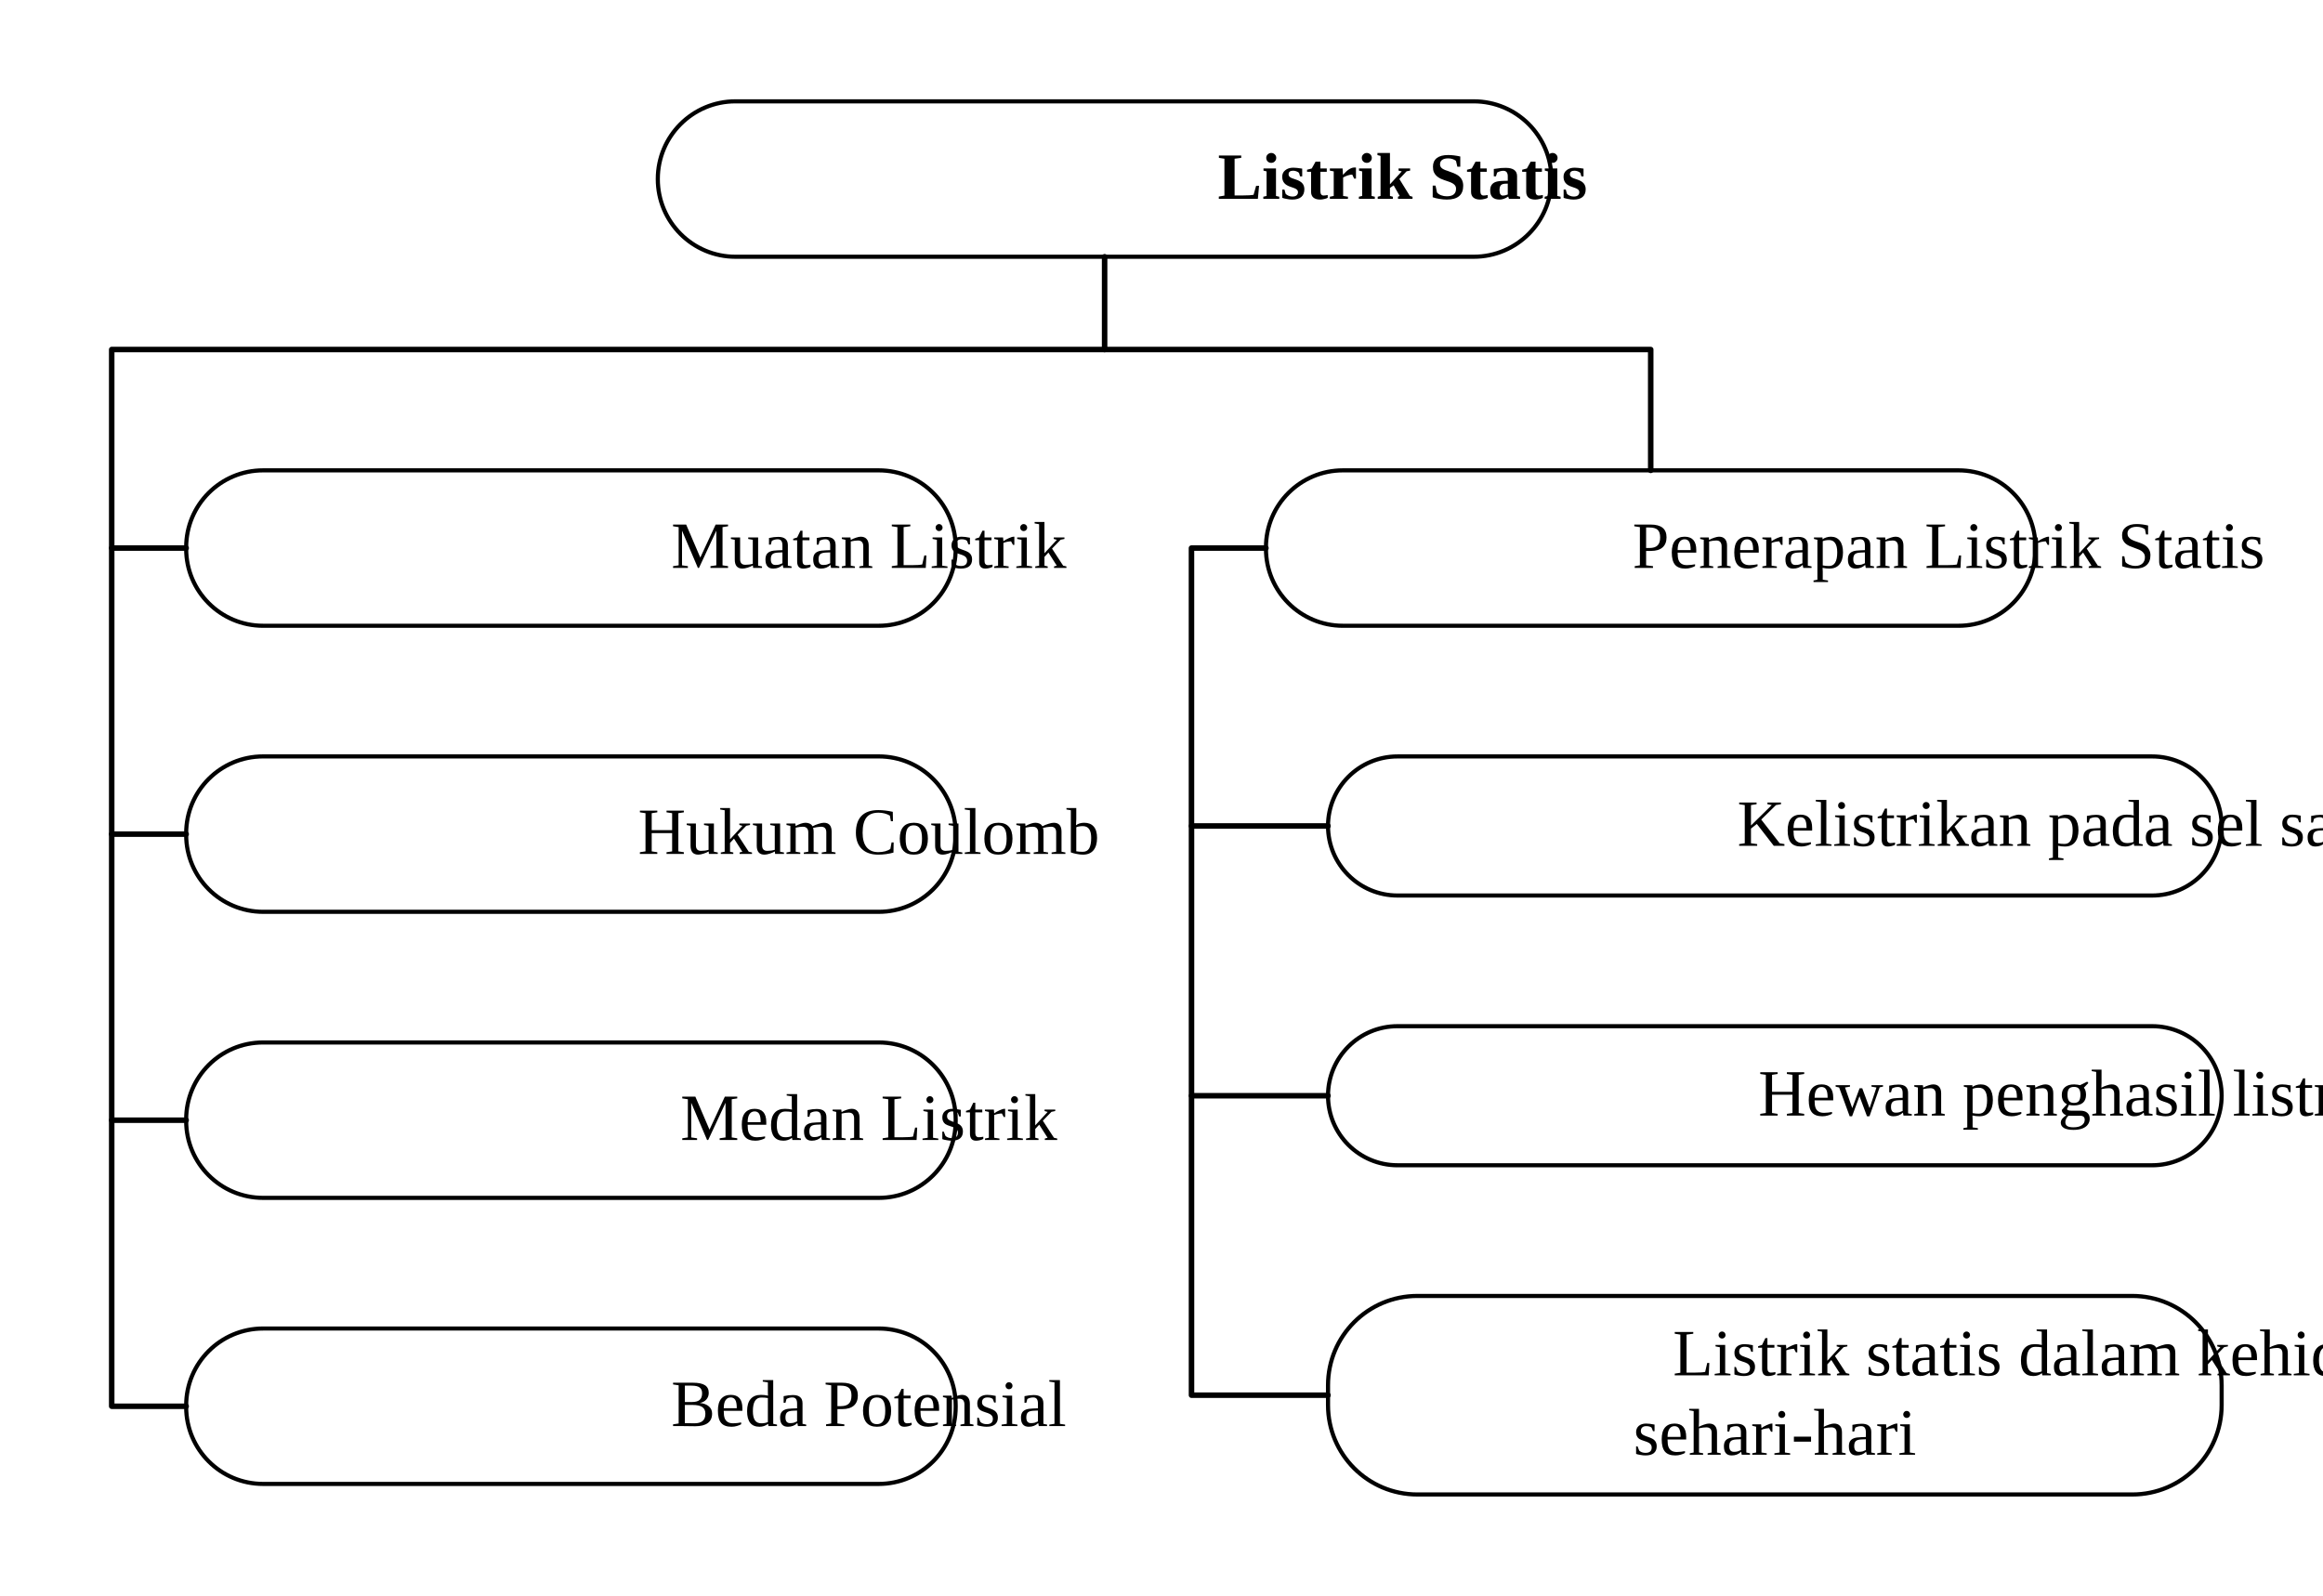
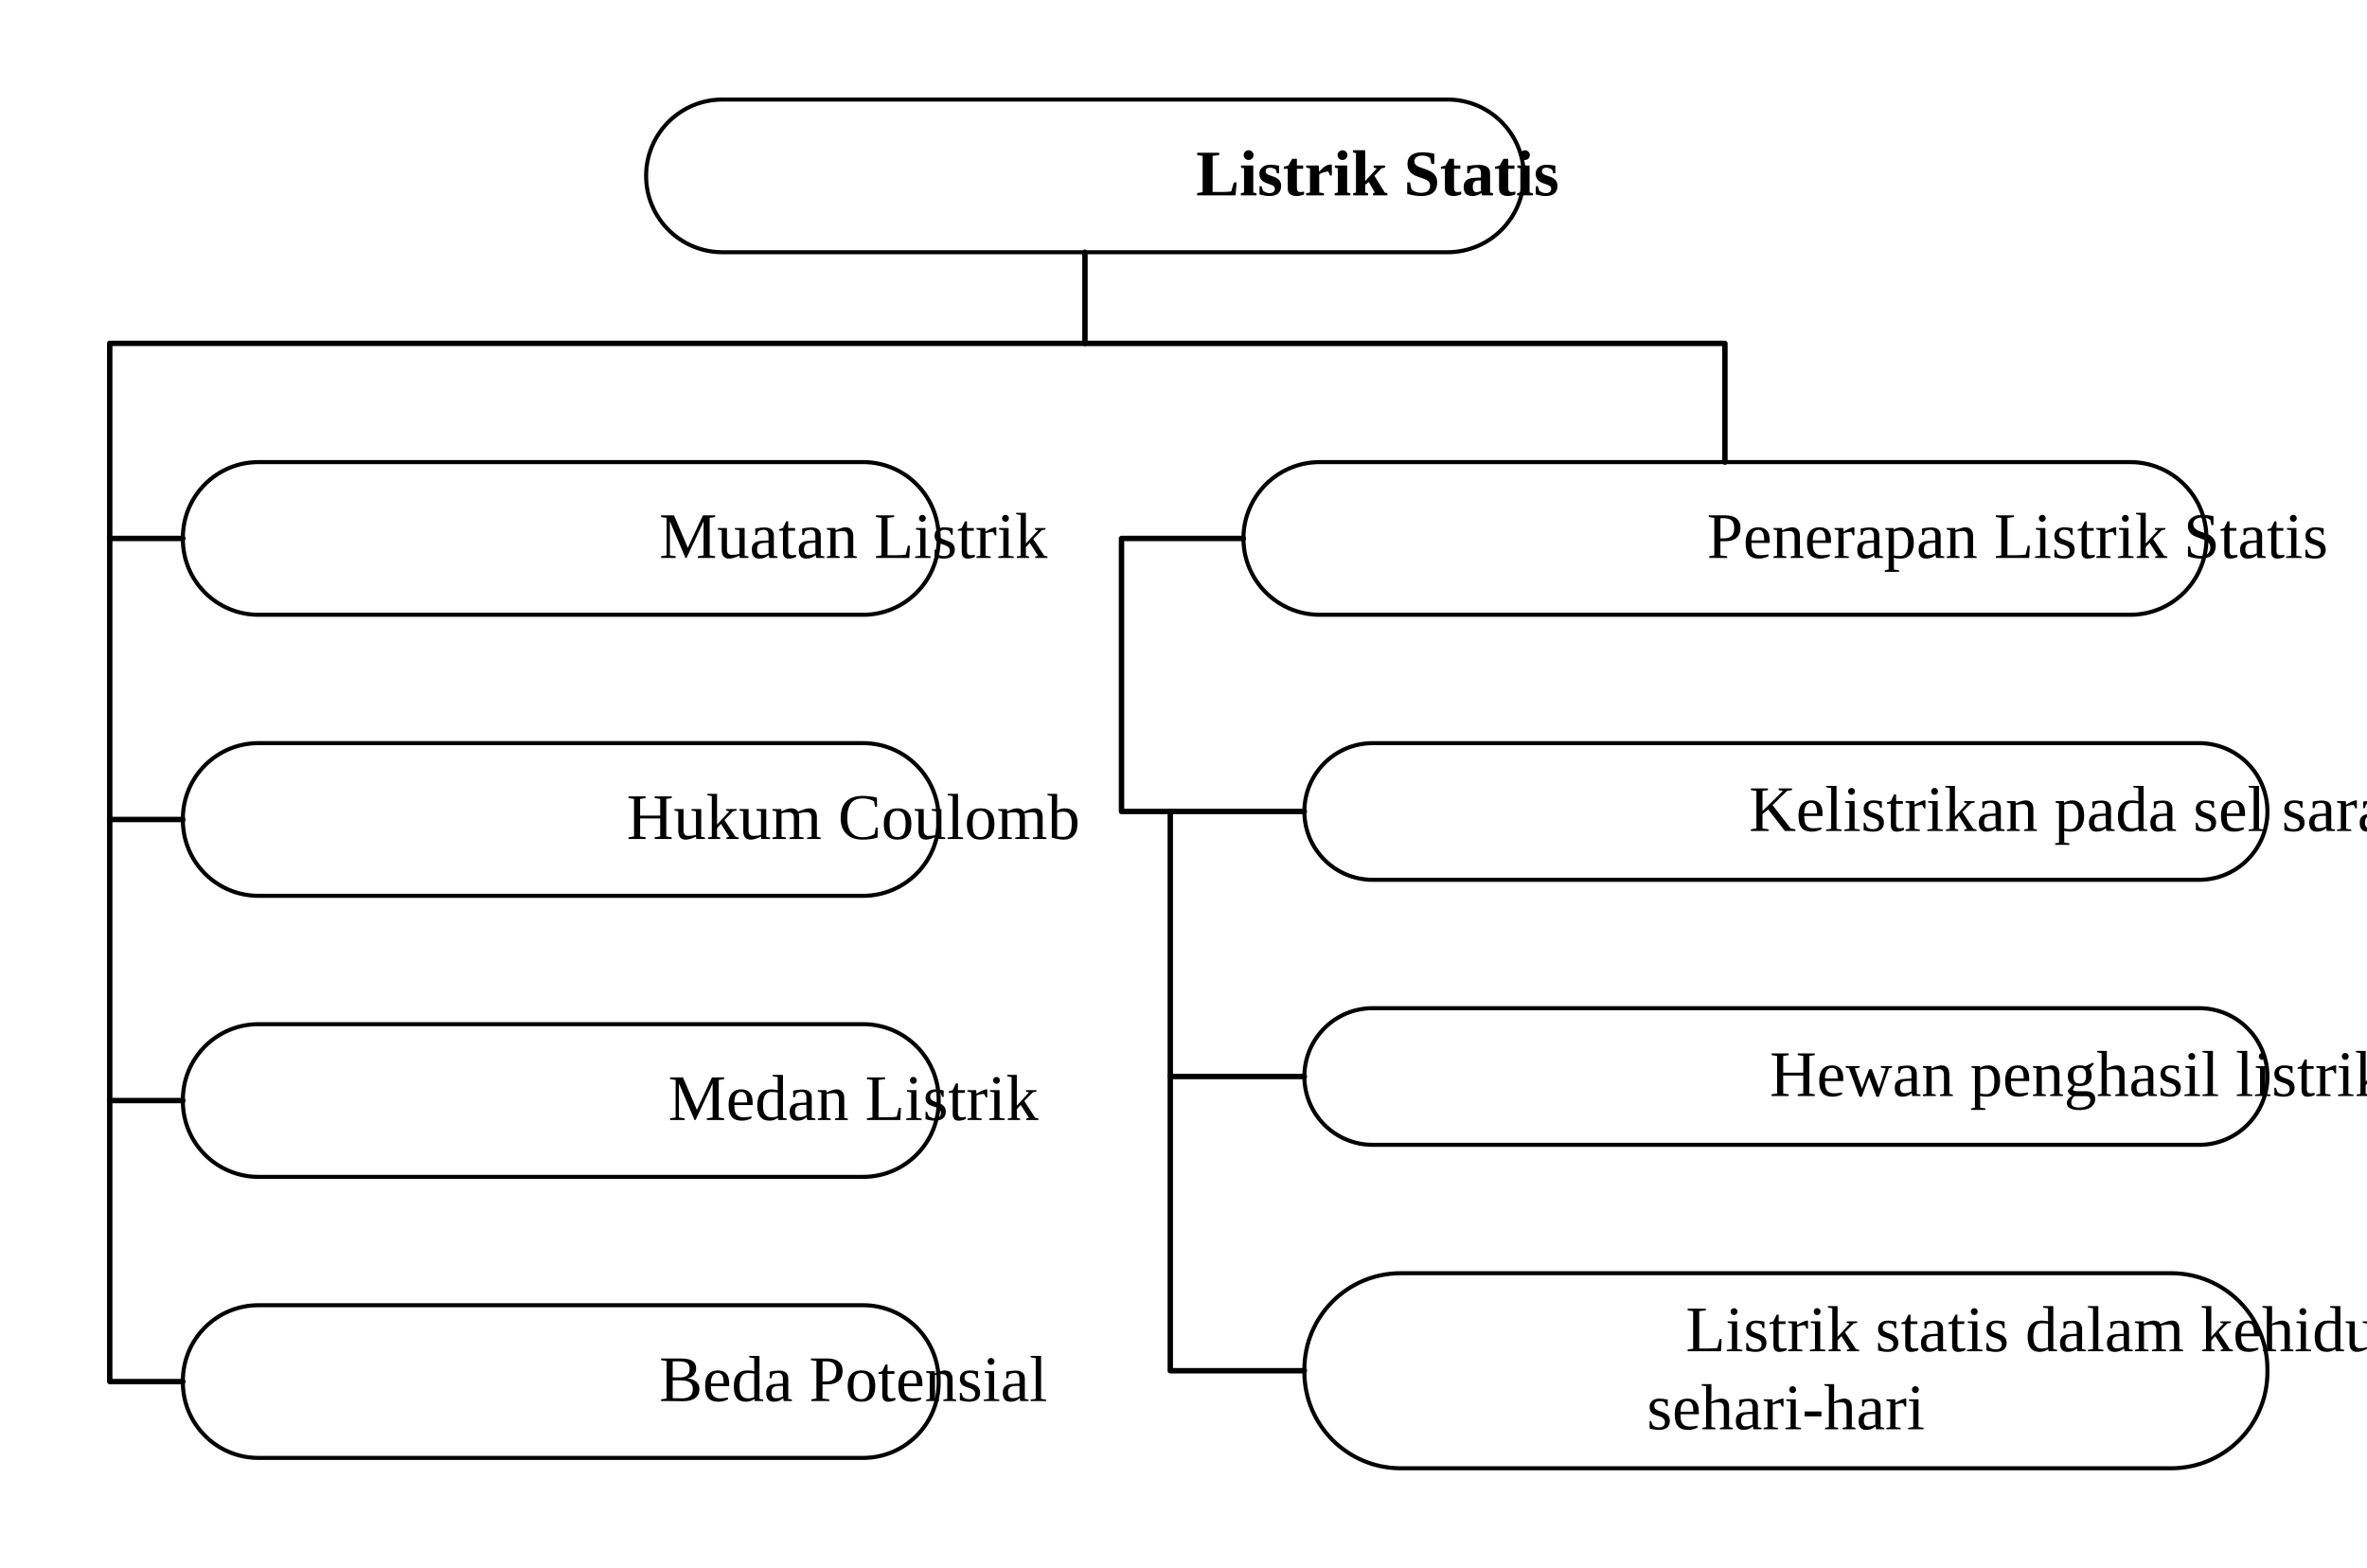
- <svg xmlns="http://www.w3.org/2000/svg" xmlns:ns1="http://schemas.microsoft.com/visio/2003/SVGExtensions/" width="5.849in" height="4.019in" viewBox="0 0 421.125 289.358" xml:space="preserve" color-interpolation-filters="sRGB" class="st6">
+ <svg xmlns="http://www.w3.org/2000/svg" xmlns:ns1="http://schemas.microsoft.com/visio/2003/SVGExtensions/" width="6.068in" height="4.019in" viewBox="0 0 436.875 289.358" xml:space="preserve" color-interpolation-filters="sRGB" class="st6">
  <ns1:documentProperties ns1:langID="1033" ns1:viewMarkup="false">
    <ns1:userDefs>
      <ns1:ud ns1:nameU="msvNoAutoConnect" ns1:val="VT0(1):26" />
    </ns1:userDefs>
  </ns1:documentProperties>
  <style type="text/css">
	
		.st1 {fill:none;stroke:#000000;stroke-linecap:round;stroke-linejoin:round;stroke-width:0.75}
		.st2 {fill:#000000;font-family:Times New Roman;font-size:1em;font-weight:bold}
		.st3 {fill:#000000;font-family:Times New Roman;font-size:1em}
		.st4 {stroke:#000000;stroke-linecap:round;stroke-linejoin:round;stroke-width:1}
		.st5 {font-size:1em}
		.st6 {fill:none;fill-rule:evenodd;font-size:12px;overflow:visible;stroke-linecap:square;stroke-miterlimit:3}
	
	</style>
  <g ns1:mID="0" ns1:index="1" ns1:groupContext="foregroundPage">
    <ns1:pageProperties ns1:drawingScale="1" ns1:pageScale="1" ns1:drawingUnits="19" ns1:shadowOffsetX="9" ns1:shadowOffsetY="-9" />
    <ns1:layer ns1:name="Connector" ns1:index="0" />
    <g id="shape1-1" ns1:mID="1" ns1:groupContext="shape" transform="translate(119.25,-242.809)">
      <ns1:userDefs>
        <ns1:ud ns1:nameU="CTypeTopLeftSnip" ns1:prompt="" ns1:val="VT0(0):5" />
        <ns1:ud ns1:nameU="CTypeTopRightSnip" ns1:prompt="" ns1:val="VT0(0):5" />
        <ns1:ud ns1:nameU="CTypeBotLeftSnip" ns1:prompt="" ns1:val="VT0(0):5" />
        <ns1:ud ns1:nameU="CTypeBotRightSnip" ns1:prompt="" ns1:val="VT0(0):5" />
        <ns1:ud ns1:nameU="CornerLockHoriz" ns1:prompt="" ns1:val="VT0(1):5" />
        <ns1:ud ns1:nameU="CornerLockVert" ns1:prompt="" ns1:val="VT0(1):5" />
        <ns1:ud ns1:nameU="CornerLockDiag" ns1:prompt="" ns1:val="VT0(0):5" />
        <ns1:ud ns1:nameU="TopLeftOffset" ns1:prompt="" ns1:val="VT0(0.15):1" />
        <ns1:ud ns1:nameU="TopRightOffset" ns1:prompt="" ns1:val="VT0(0.15):1" />
        <ns1:ud ns1:nameU="BotLeftOffset" ns1:prompt="" ns1:val="VT0(0.15):1" />
        <ns1:ud ns1:nameU="BotRightOffset" ns1:prompt="" ns1:val="VT0(0.15):1" />
        <ns1:ud ns1:nameU="visVersion" ns1:prompt="" ns1:val="VT0(15):26" />
        <ns1:ud ns1:nameU="TopLeftOffset" ns1:prompt="" ns1:val="VT0(0.19565217391304):1" />
        <ns1:ud ns1:nameU="TopRightOffset" ns1:prompt="" ns1:val="VT0(0.19565217391304):1" />
        <ns1:ud ns1:nameU="BotLeftOffset" ns1:prompt="" ns1:val="VT0(0.19565217391304):1" />
        <ns1:ud ns1:nameU="BotRightOffset" ns1:prompt="" ns1:val="VT0(0.19565217391304):1" />
      </ns1:userDefs>
      <ns1:textBlock ns1:margins="rect(4,4,4,4)" />
      <ns1:textRect cx="81" cy="275.271" width="162" height="28.174" />
      <path d="M14.09 289.36 L147.91 289.36 A14.087 14.087 -180 0 0 162 275.27 A14.087 14.087 -180 0 0 147.91 261.18 L14.09        261.18 A14.087 14.087 -180 0 0 -0 275.27 A14.087 14.087 -180 0 0 14.09 289.36 Z" class="st1" />
      <text x="47.5" y="278.87" class="st2" ns1:langID="1057">
        <ns1:paragraph ns1:horizAlign="1" />
        <ns1:tabList />Listrik Statis</text>
    </g>
    <g id="shape3-4" ns1:mID="3" ns1:groupContext="shape" transform="translate(33.75,-175.896)">
      <ns1:userDefs>
        <ns1:ud ns1:nameU="CTypeTopLeftSnip" ns1:prompt="" ns1:val="VT0(0):5" />
        <ns1:ud ns1:nameU="CTypeTopRightSnip" ns1:prompt="" ns1:val="VT0(0):5" />
        <ns1:ud ns1:nameU="CTypeBotLeftSnip" ns1:prompt="" ns1:val="VT0(0):5" />
        <ns1:ud ns1:nameU="CTypeBotRightSnip" ns1:prompt="" ns1:val="VT0(0):5" />
        <ns1:ud ns1:nameU="CornerLockHoriz" ns1:prompt="" ns1:val="VT0(1):5" />
        <ns1:ud ns1:nameU="CornerLockVert" ns1:prompt="" ns1:val="VT0(1):5" />
        <ns1:ud ns1:nameU="CornerLockDiag" ns1:prompt="" ns1:val="VT0(0):5" />
        <ns1:ud ns1:nameU="TopLeftOffset" ns1:prompt="" ns1:val="VT0(0.15):1" />
        <ns1:ud ns1:nameU="TopRightOffset" ns1:prompt="" ns1:val="VT0(0.15):1" />
        <ns1:ud ns1:nameU="BotLeftOffset" ns1:prompt="" ns1:val="VT0(0.15):1" />
        <ns1:ud ns1:nameU="BotRightOffset" ns1:prompt="" ns1:val="VT0(0.15):1" />
        <ns1:ud ns1:nameU="visVersion" ns1:prompt="" ns1:val="VT0(15):26" />
        <ns1:ud ns1:nameU="TopLeftOffset" ns1:prompt="" ns1:val="VT0(0.19375):1" />
        <ns1:ud ns1:nameU="TopRightOffset" ns1:prompt="" ns1:val="VT0(0.19375):1" />
        <ns1:ud ns1:nameU="BotLeftOffset" ns1:prompt="" ns1:val="VT0(0.19375):1" />
        <ns1:ud ns1:nameU="BotRightOffset" ns1:prompt="" ns1:val="VT0(0.19375):1" />
      </ns1:userDefs>
      <ns1:textBlock ns1:margins="rect(4,4,4,4)" />
      <ns1:textRect cx="69.75" cy="275.271" width="139.5" height="28.174" />
      <path d="M13.95 289.36 L125.55 289.36 A13.95 13.95 -180 0 0 139.5 275.41 L139.5 275.13 A13.95 13.95 -180 0 0        125.55 261.18 L13.95 261.18 A13.95 13.95 -180 0 0 0 275.13 L0 275.41 A13.95 13.95 -180 0 0 13.95        289.36 Z" class="st1" />
      <text x="33.92" y="278.87" class="st3" ns1:langID="1057">
        <ns1:paragraph ns1:horizAlign="1" />
        <ns1:tabList />Muatan Listrik</text>
    </g>
    <g id="shape5-7" ns1:mID="5" ns1:groupContext="shape" transform="translate(33.75,-124.027)">
      <ns1:userDefs>
        <ns1:ud ns1:nameU="CTypeTopLeftSnip" ns1:prompt="" ns1:val="VT0(0):5" />
        <ns1:ud ns1:nameU="CTypeTopRightSnip" ns1:prompt="" ns1:val="VT0(0):5" />
        <ns1:ud ns1:nameU="CTypeBotLeftSnip" ns1:prompt="" ns1:val="VT0(0):5" />
        <ns1:ud ns1:nameU="CTypeBotRightSnip" ns1:prompt="" ns1:val="VT0(0):5" />
        <ns1:ud ns1:nameU="CornerLockHoriz" ns1:prompt="" ns1:val="VT0(1):5" />
        <ns1:ud ns1:nameU="CornerLockVert" ns1:prompt="" ns1:val="VT0(1):5" />
        <ns1:ud ns1:nameU="CornerLockDiag" ns1:prompt="" ns1:val="VT0(0):5" />
        <ns1:ud ns1:nameU="TopLeftOffset" ns1:prompt="" ns1:val="VT0(0.15):1" />
        <ns1:ud ns1:nameU="TopRightOffset" ns1:prompt="" ns1:val="VT0(0.15):1" />
        <ns1:ud ns1:nameU="BotLeftOffset" ns1:prompt="" ns1:val="VT0(0.15):1" />
        <ns1:ud ns1:nameU="BotRightOffset" ns1:prompt="" ns1:val="VT0(0.15):1" />
        <ns1:ud ns1:nameU="visVersion" ns1:prompt="" ns1:val="VT0(15):26" />
        <ns1:ud ns1:nameU="TopLeftOffset" ns1:prompt="" ns1:val="VT0(0.19375):1" />
        <ns1:ud ns1:nameU="TopRightOffset" ns1:prompt="" ns1:val="VT0(0.19375):1" />
        <ns1:ud ns1:nameU="BotLeftOffset" ns1:prompt="" ns1:val="VT0(0.19375):1" />
        <ns1:ud ns1:nameU="BotRightOffset" ns1:prompt="" ns1:val="VT0(0.19375):1" />
      </ns1:userDefs>
      <ns1:textBlock ns1:margins="rect(4,4,4,4)" />
      <ns1:textRect cx="69.75" cy="275.271" width="139.5" height="28.174" />
      <path d="M13.95 289.36 L125.55 289.36 A13.95 13.95 -180 0 0 139.5 275.41 L139.5 275.13 A13.95 13.95 -180 0 0        125.55 261.18 L13.95 261.18 A13.95 13.95 -180 0 0 0 275.13 L0 275.41 A13.95 13.95 -180 0 0 13.95        289.36 Z" class="st1" />
      <text x="27.91" y="278.87" class="st3" ns1:langID="1057">
        <ns1:paragraph ns1:horizAlign="1" />
        <ns1:tabList />Hukum Coulomb</text>
    </g>
    <g id="shape6-10" ns1:mID="6" ns1:groupContext="shape" transform="translate(33.75,-72.158)">
      <ns1:userDefs>
        <ns1:ud ns1:nameU="CTypeTopLeftSnip" ns1:prompt="" ns1:val="VT0(0):5" />
        <ns1:ud ns1:nameU="CTypeTopRightSnip" ns1:prompt="" ns1:val="VT0(0):5" />
        <ns1:ud ns1:nameU="CTypeBotLeftSnip" ns1:prompt="" ns1:val="VT0(0):5" />
        <ns1:ud ns1:nameU="CTypeBotRightSnip" ns1:prompt="" ns1:val="VT0(0):5" />
        <ns1:ud ns1:nameU="CornerLockHoriz" ns1:prompt="" ns1:val="VT0(1):5" />
        <ns1:ud ns1:nameU="CornerLockVert" ns1:prompt="" ns1:val="VT0(1):5" />
        <ns1:ud ns1:nameU="CornerLockDiag" ns1:prompt="" ns1:val="VT0(0):5" />
        <ns1:ud ns1:nameU="TopLeftOffset" ns1:prompt="" ns1:val="VT0(0.15):1" />
        <ns1:ud ns1:nameU="TopRightOffset" ns1:prompt="" ns1:val="VT0(0.15):1" />
        <ns1:ud ns1:nameU="BotLeftOffset" ns1:prompt="" ns1:val="VT0(0.15):1" />
        <ns1:ud ns1:nameU="BotRightOffset" ns1:prompt="" ns1:val="VT0(0.15):1" />
        <ns1:ud ns1:nameU="visVersion" ns1:prompt="" ns1:val="VT0(15):26" />
        <ns1:ud ns1:nameU="TopLeftOffset" ns1:prompt="" ns1:val="VT0(0.19375):1" />
        <ns1:ud ns1:nameU="TopRightOffset" ns1:prompt="" ns1:val="VT0(0.19375):1" />
        <ns1:ud ns1:nameU="BotLeftOffset" ns1:prompt="" ns1:val="VT0(0.19375):1" />
        <ns1:ud ns1:nameU="BotRightOffset" ns1:prompt="" ns1:val="VT0(0.19375):1" />
      </ns1:userDefs>
      <ns1:textBlock ns1:margins="rect(4,4,4,4)" />
      <ns1:textRect cx="69.75" cy="275.271" width="139.5" height="28.174" />
      <path d="M13.95 289.36 L125.55 289.36 A13.95 13.95 -180 0 0 139.5 275.41 L139.5 275.13 A13.95 13.95 -180 0 0        125.55 261.18 L13.95 261.18 A13.95 13.95 -180 0 0 0 275.13 L0 275.41 A13.95 13.95 -180 0 0 13.95        289.36 Z" class="st1" />
      <text x="35.59" y="278.87" class="st3" ns1:langID="1057">
        <ns1:paragraph ns1:horizAlign="1" />
        <ns1:tabList />Medan Listrik</text>
    </g>
    <g id="shape7-13" ns1:mID="7" ns1:groupContext="shape" transform="translate(33.75,-20.2889)">
      <ns1:userDefs>
        <ns1:ud ns1:nameU="CTypeTopLeftSnip" ns1:prompt="" ns1:val="VT0(0):5" />
        <ns1:ud ns1:nameU="CTypeTopRightSnip" ns1:prompt="" ns1:val="VT0(0):5" />
        <ns1:ud ns1:nameU="CTypeBotLeftSnip" ns1:prompt="" ns1:val="VT0(0):5" />
        <ns1:ud ns1:nameU="CTypeBotRightSnip" ns1:prompt="" ns1:val="VT0(0):5" />
        <ns1:ud ns1:nameU="CornerLockHoriz" ns1:prompt="" ns1:val="VT0(1):5" />
        <ns1:ud ns1:nameU="CornerLockVert" ns1:prompt="" ns1:val="VT0(1):5" />
        <ns1:ud ns1:nameU="CornerLockDiag" ns1:prompt="" ns1:val="VT0(0):5" />
        <ns1:ud ns1:nameU="TopLeftOffset" ns1:prompt="" ns1:val="VT0(0.15):1" />
        <ns1:ud ns1:nameU="TopRightOffset" ns1:prompt="" ns1:val="VT0(0.15):1" />
        <ns1:ud ns1:nameU="BotLeftOffset" ns1:prompt="" ns1:val="VT0(0.15):1" />
        <ns1:ud ns1:nameU="BotRightOffset" ns1:prompt="" ns1:val="VT0(0.15):1" />
        <ns1:ud ns1:nameU="visVersion" ns1:prompt="" ns1:val="VT0(15):26" />
        <ns1:ud ns1:nameU="TopLeftOffset" ns1:prompt="" ns1:val="VT0(0.19375):1" />
        <ns1:ud ns1:nameU="TopRightOffset" ns1:prompt="" ns1:val="VT0(0.19375):1" />
        <ns1:ud ns1:nameU="BotLeftOffset" ns1:prompt="" ns1:val="VT0(0.19375):1" />
        <ns1:ud ns1:nameU="BotRightOffset" ns1:prompt="" ns1:val="VT0(0.19375):1" />
      </ns1:userDefs>
      <ns1:textBlock ns1:margins="rect(4,4,4,4)" />
      <ns1:textRect cx="69.75" cy="275.271" width="139.5" height="28.174" />
      <path d="M13.95 289.36 L125.55 289.36 A13.95 13.95 -180 0 0 139.5 275.41 L139.5 275.13 A13.95 13.95 -180 0 0        125.55 261.18 L13.95 261.18 A13.95 13.95 -180 0 0 0 275.13 L0 275.41 A13.95 13.95 -180 0 0 13.95        289.36 Z" class="st1" />
      <text x="33.92" y="278.87" class="st3" ns1:langID="1057">
        <ns1:paragraph ns1:horizAlign="1" />
        <ns1:tabList />Beda Potensial</text>
    </g>
    <g id="shape8-16" ns1:mID="8" ns1:groupContext="shape" ns1:layerMember="0" transform="translate(200.25,-242.809)">
      <path d="M0 289.36 L0 306.18 L-180 306.18 L-180 342.18 L-166.5 342.18" class="st4" />
    </g>
    <g id="shape10-19" ns1:mID="10" ns1:groupContext="shape" transform="translate(229.5,-175.896)">
      <ns1:userDefs>
        <ns1:ud ns1:nameU="CTypeTopLeftSnip" ns1:prompt="" ns1:val="VT0(0):5" />
        <ns1:ud ns1:nameU="CTypeTopRightSnip" ns1:prompt="" ns1:val="VT0(0):5" />
        <ns1:ud ns1:nameU="CTypeBotLeftSnip" ns1:prompt="" ns1:val="VT0(0):5" />
        <ns1:ud ns1:nameU="CTypeBotRightSnip" ns1:prompt="" ns1:val="VT0(0):5" />
        <ns1:ud ns1:nameU="CornerLockHoriz" ns1:prompt="" ns1:val="VT0(1):5" />
        <ns1:ud ns1:nameU="CornerLockVert" ns1:prompt="" ns1:val="VT0(1):5" />
        <ns1:ud ns1:nameU="CornerLockDiag" ns1:prompt="" ns1:val="VT0(0):5" />
        <ns1:ud ns1:nameU="TopLeftOffset" ns1:prompt="" ns1:val="VT0(0.15):1" />
        <ns1:ud ns1:nameU="TopRightOffset" ns1:prompt="" ns1:val="VT0(0.15):1" />
        <ns1:ud ns1:nameU="BotLeftOffset" ns1:prompt="" ns1:val="VT0(0.15):1" />
        <ns1:ud ns1:nameU="BotRightOffset" ns1:prompt="" ns1:val="VT0(0.15):1" />
        <ns1:ud ns1:nameU="visVersion" ns1:prompt="" ns1:val="VT0(15):26" />
-         <ns1:ud ns1:nameU="TopLeftOffset" ns1:prompt="" ns1:val="VT0(0.19375):1" />
-         <ns1:ud ns1:nameU="TopRightOffset" ns1:prompt="" ns1:val="VT0(0.19375):1" />
-         <ns1:ud ns1:nameU="BotLeftOffset" ns1:prompt="" ns1:val="VT0(0.19375):1" />
-         <ns1:ud ns1:nameU="BotRightOffset" ns1:prompt="" ns1:val="VT0(0.19375):1" />
-       </ns1:userDefs>
-       <ns1:textBlock ns1:margins="rect(4,4,4,4)" />
-       <ns1:textRect cx="69.75" cy="275.271" width="139.5" height="28.174" />
-       <path d="M13.95 289.36 L125.55 289.36 A13.95 13.95 -180 0 0 139.5 275.41 L139.5 275.13 A13.95 13.95 -180 0 0        125.55 261.18 L13.95 261.18 A13.95 13.95 -180 0 0 0 275.13 L0 275.41 A13.95 13.95 -180 0 0 13.95        289.36 Z" class="st1" />
-       <text x="12.43" y="278.87" class="st3" ns1:langID="1057">
+         <ns1:ud ns1:nameU="TopLeftOffset" ns1:prompt="" ns1:val="VT0(0.19565217391304):1" />
+         <ns1:ud ns1:nameU="TopRightOffset" ns1:prompt="" ns1:val="VT0(0.19565217391304):1" />
+         <ns1:ud ns1:nameU="BotLeftOffset" ns1:prompt="" ns1:val="VT0(0.19565217391304):1" />
+         <ns1:ud ns1:nameU="BotRightOffset" ns1:prompt="" ns1:val="VT0(0.19565217391304):1" />
+       </ns1:userDefs>
+       <ns1:textBlock ns1:margins="rect(4,4,4,4)" />
+       <ns1:textRect cx="88.875" cy="275.271" width="177.75" height="28.174" />
+       <path d="M14.09 289.36 L163.66 289.36 A14.087 14.087 -180 0 0 177.75 275.27 A14.087 14.087 -180 0 0 163.66 261.18        L14.09 261.18 A14.087 14.087 -180 0 0 -0 275.27 A14.087 14.087 -180 0 0 14.09 289.36 Z" class="st1" />
+       <text x="31.55" y="278.87" class="st3" ns1:langID="1057">
        <ns1:paragraph ns1:horizAlign="1" />
        <ns1:tabList />Penerapan Listrik Statis</text>
    </g>
    <g id="shape11-22" ns1:mID="11" ns1:groupContext="shape" ns1:layerMember="0" transform="translate(18,-189.983)">
      <path d="M2.25 289.36 L2.25 341.23 L15.75 341.23" class="st4" />
    </g>
    <g id="shape12-25" ns1:mID="12" ns1:groupContext="shape" ns1:layerMember="0" transform="translate(18,-138.114)">
      <path d="M2.25 289.36 L2.25 341.23 L15.75 341.23" class="st4" />
    </g>
    <g id="shape13-28" ns1:mID="13" ns1:groupContext="shape" ns1:layerMember="0" transform="translate(18,-86.245)">
      <path d="M2.25 289.36 L2.25 341.23 L15.75 341.23" class="st4" />
    </g>
    <g id="shape14-31" ns1:mID="14" ns1:groupContext="shape" ns1:layerMember="0" transform="translate(200.25,-225.983)">
-       <path d="M0 289.36 L99 289.36 L99 311.27" class="st4" />
+       <path d="M0 289.36 L118.12 289.36 L118.12 311.27" class="st4" />
    </g>
    <g id="shape15-34" ns1:mID="15" ns1:groupContext="shape" transform="translate(240.75,-126.983)">
      <ns1:userDefs>
        <ns1:ud ns1:nameU="CTypeTopLeftSnip" ns1:prompt="" ns1:val="VT0(0):5" />
        <ns1:ud ns1:nameU="CTypeTopRightSnip" ns1:prompt="" ns1:val="VT0(0):5" />
        <ns1:ud ns1:nameU="CTypeBotLeftSnip" ns1:prompt="" ns1:val="VT0(0):5" />
        <ns1:ud ns1:nameU="CTypeBotRightSnip" ns1:prompt="" ns1:val="VT0(0):5" />
        <ns1:ud ns1:nameU="CornerLockHoriz" ns1:prompt="" ns1:val="VT0(1):5" />
        <ns1:ud ns1:nameU="CornerLockVert" ns1:prompt="" ns1:val="VT0(1):5" />
        <ns1:ud ns1:nameU="CornerLockDiag" ns1:prompt="" ns1:val="VT0(0):5" />
        <ns1:ud ns1:nameU="TopLeftOffset" ns1:prompt="" ns1:val="VT0(0.15):1" />
        <ns1:ud ns1:nameU="TopRightOffset" ns1:prompt="" ns1:val="VT0(0.15):1" />
        <ns1:ud ns1:nameU="BotLeftOffset" ns1:prompt="" ns1:val="VT0(0.15):1" />
        <ns1:ud ns1:nameU="BotRightOffset" ns1:prompt="" ns1:val="VT0(0.15):1" />
        <ns1:ud ns1:nameU="visVersion" ns1:prompt="" ns1:val="VT0(15):26" />
        <ns1:ud ns1:nameU="TopLeftOffset" ns1:prompt="" ns1:val="VT0(0.17512377575509):1" />
        <ns1:ud ns1:nameU="TopRightOffset" ns1:prompt="" ns1:val="VT0(0.17512377575509):1" />
        <ns1:ud ns1:nameU="BotLeftOffset" ns1:prompt="" ns1:val="VT0(0.17512377575509):1" />
        <ns1:ud ns1:nameU="BotRightOffset" ns1:prompt="" ns1:val="VT0(0.17512377575509):1" />
      </ns1:userDefs>
      <ns1:textBlock ns1:margins="rect(4,4,4,4)" />
-       <ns1:textRect cx="81" cy="276.749" width="162" height="25.218" />
-       <path d="M12.61 289.36 L149.39 289.36 A12.609 12.609 -180 0 0 162 276.75 A12.609 12.609 -180 0 0 149.39 264.14 L12.61        264.14 A12.609 12.609 -180 0 0 0 276.75 A12.609 12.609 -180 0 0 12.61 289.36 Z" class="st1" />
-       <text x="20.19" y="280.35" class="st3" ns1:langID="1057">
+       <ns1:textRect cx="88.875" cy="276.749" width="177.75" height="25.218" />
+       <path d="M12.61 289.36 L165.14 289.36 A12.609 12.609 -180 0 0 177.75 276.75 A12.609 12.609 -180 0 0 165.14 264.14        L12.61 264.14 A12.609 12.609 -180 0 0 0 276.75 A12.609 12.609 -180 0 0 12.61 289.36 Z" class="st1" />
+       <text x="28.07" y="280.35" class="st3" ns1:langID="1057">
        <ns1:paragraph ns1:horizAlign="1" />
        <ns1:tabList />Kelistrikan pada sel saraf</text>
    </g>
    <g id="shape32-37" ns1:mID="32" ns1:groupContext="shape" transform="translate(240.75,-78.0702)">
      <ns1:userDefs>
        <ns1:ud ns1:nameU="CTypeTopLeftSnip" ns1:prompt="" ns1:val="VT0(0):5" />
        <ns1:ud ns1:nameU="CTypeTopRightSnip" ns1:prompt="" ns1:val="VT0(0):5" />
        <ns1:ud ns1:nameU="CTypeBotLeftSnip" ns1:prompt="" ns1:val="VT0(0):5" />
        <ns1:ud ns1:nameU="CTypeBotRightSnip" ns1:prompt="" ns1:val="VT0(0):5" />
        <ns1:ud ns1:nameU="CornerLockHoriz" ns1:prompt="" ns1:val="VT0(1):5" />
        <ns1:ud ns1:nameU="CornerLockVert" ns1:prompt="" ns1:val="VT0(1):5" />
        <ns1:ud ns1:nameU="CornerLockDiag" ns1:prompt="" ns1:val="VT0(0):5" />
        <ns1:ud ns1:nameU="TopLeftOffset" ns1:prompt="" ns1:val="VT0(0.15):1" />
        <ns1:ud ns1:nameU="TopRightOffset" ns1:prompt="" ns1:val="VT0(0.15):1" />
        <ns1:ud ns1:nameU="BotLeftOffset" ns1:prompt="" ns1:val="VT0(0.15):1" />
        <ns1:ud ns1:nameU="BotRightOffset" ns1:prompt="" ns1:val="VT0(0.15):1" />
        <ns1:ud ns1:nameU="visVersion" ns1:prompt="" ns1:val="VT0(15):26" />
        <ns1:ud ns1:nameU="TopLeftOffset" ns1:prompt="" ns1:val="VT0(0.17512377575509):1" />
        <ns1:ud ns1:nameU="TopRightOffset" ns1:prompt="" ns1:val="VT0(0.17512377575509):1" />
        <ns1:ud ns1:nameU="BotLeftOffset" ns1:prompt="" ns1:val="VT0(0.17512377575509):1" />
        <ns1:ud ns1:nameU="BotRightOffset" ns1:prompt="" ns1:val="VT0(0.17512377575509):1" />
      </ns1:userDefs>
      <ns1:textBlock ns1:margins="rect(4,4,4,4)" />
-       <ns1:textRect cx="81" cy="276.749" width="162" height="25.218" />
-       <path d="M12.61 289.36 L149.39 289.36 A12.609 12.609 -180 0 0 162 276.75 A12.609 12.609 -180 0 0 149.39 264.14 L12.61        264.14 A12.609 12.609 -180 0 0 0 276.75 A12.609 12.609 -180 0 0 12.61 289.36 Z" class="st1" />
-       <text x="24.01" y="280.35" class="st3" ns1:langID="1057">
+       <ns1:textRect cx="88.875" cy="276.749" width="177.75" height="25.218" />
+       <path d="M12.61 289.36 L165.14 289.36 A12.609 12.609 -180 0 0 177.75 276.75 A12.609 12.609 -180 0 0 165.14 264.14        L12.61 264.14 A12.609 12.609 -180 0 0 0 276.75 A12.609 12.609 -180 0 0 12.61 289.36 Z" class="st1" />
+       <text x="31.89" y="280.35" class="st3" ns1:langID="1057">
        <ns1:paragraph ns1:horizAlign="1" />
        <ns1:tabList />Hewan penghasil listrik</text>
    </g>
    <g id="shape33-40" ns1:mID="33" ns1:groupContext="shape" transform="translate(240.75,-18.375)">
      <ns1:userDefs>
        <ns1:ud ns1:nameU="CTypeTopLeftSnip" ns1:prompt="" ns1:val="VT0(0):5" />
        <ns1:ud ns1:nameU="CTypeTopRightSnip" ns1:prompt="" ns1:val="VT0(0):5" />
        <ns1:ud ns1:nameU="CTypeBotLeftSnip" ns1:prompt="" ns1:val="VT0(0):5" />
        <ns1:ud ns1:nameU="CTypeBotRightSnip" ns1:prompt="" ns1:val="VT0(0):5" />
        <ns1:ud ns1:nameU="CornerLockHoriz" ns1:prompt="" ns1:val="VT0(1):5" />
        <ns1:ud ns1:nameU="CornerLockVert" ns1:prompt="" ns1:val="VT0(1):5" />
        <ns1:ud ns1:nameU="CornerLockDiag" ns1:prompt="" ns1:val="VT0(0):5" />
        <ns1:ud ns1:nameU="TopLeftOffset" ns1:prompt="" ns1:val="VT0(0.15):1" />
        <ns1:ud ns1:nameU="TopRightOffset" ns1:prompt="" ns1:val="VT0(0.15):1" />
        <ns1:ud ns1:nameU="BotLeftOffset" ns1:prompt="" ns1:val="VT0(0.15):1" />
        <ns1:ud ns1:nameU="BotRightOffset" ns1:prompt="" ns1:val="VT0(0.15):1" />
        <ns1:ud ns1:nameU="visVersion" ns1:prompt="" ns1:val="VT0(15):26" />
-         <ns1:ud ns1:nameU="TopLeftOffset" ns1:prompt="" ns1:val="VT0(0.225):1" />
-         <ns1:ud ns1:nameU="TopRightOffset" ns1:prompt="" ns1:val="VT0(0.225):1" />
-         <ns1:ud ns1:nameU="BotLeftOffset" ns1:prompt="" ns1:val="VT0(0.225):1" />
-         <ns1:ud ns1:nameU="BotRightOffset" ns1:prompt="" ns1:val="VT0(0.225):1" />
-       </ns1:userDefs>
-       <ns1:textBlock ns1:margins="rect(4,4,4,4)" />
-       <ns1:textRect cx="81" cy="271.358" width="162" height="36" />
-       <path d="M16.2 289.36 L145.8 289.36 A16.2 16.2 -180 0 0 162 273.16 L162 269.56 A16.2 16.2 -180 0 0 145.8        253.36 L16.2 253.36 A16.2 16.2 -180 0 0 -0 269.56 L0 273.16 A16.2 16.2 -180 0 0 16.2 289.36        Z" class="st1" />
-       <text x="8.51" y="267.76" class="st3" ns1:langID="1057">
-         <ns1:paragraph ns1:horizAlign="1" />
-         <ns1:tabList />Listrik statis dalam kehidupan <tspan x="55.35" dy="1.2em" class="st5">sehari</tspan>-hari</text>
+         <ns1:ud ns1:nameU="TopLeftOffset" ns1:prompt="" ns1:val="VT0(0.246875):1" />
+         <ns1:ud ns1:nameU="TopRightOffset" ns1:prompt="" ns1:val="VT0(0.246875):1" />
+         <ns1:ud ns1:nameU="BotLeftOffset" ns1:prompt="" ns1:val="VT0(0.246875):1" />
+         <ns1:ud ns1:nameU="BotRightOffset" ns1:prompt="" ns1:val="VT0(0.246875):1" />
+       </ns1:userDefs>
+       <ns1:textBlock ns1:margins="rect(4,4,4,4)" />
+       <ns1:textRect cx="88.875" cy="271.358" width="177.75" height="36" />
+       <path d="M17.78 289.36 L159.97 289.36 A17.775 17.775 -180 0 0 177.75 271.58 L177.75 271.13 A17.775 17.775 -180 0        0 159.97 253.36 L17.77 253.36 A17.775 17.775 -180 0 0 0 271.13 L0 271.58 A17.775 17.775 -180 0 0 17.78        289.36 Z" class="st1" />
+       <text x="16.39" y="267.76" class="st3" ns1:langID="1057">
+         <ns1:paragraph ns1:horizAlign="1" />
+         <ns1:tabList />Listrik statis dalam kehidupan <tspan x="63.22" dy="1.2em" class="st5">sehari</tspan>-hari</text>
    </g>
    <g id="shape34-44" ns1:mID="34" ns1:groupContext="shape" ns1:layerMember="0" transform="translate(226.125,-189.983)">
-       <path d="M3.37 289.36 L-10.13 289.36 L-10.13 339.75 L14.62 339.75" class="st4" />
+       <path d="M3.37 289.36 L-19.13 289.36 L-19.13 339.75 L14.62 339.75" class="st4" />
    </g>
    <g id="shape35-47" ns1:mID="35" ns1:groupContext="shape" ns1:layerMember="0" transform="translate(216,-139.592)">
      <path d="M0 289.36 L0 338.27 L24.75 338.27" class="st4" />
    </g>
    <g id="shape36-50" ns1:mID="36" ns1:groupContext="shape" ns1:layerMember="0" transform="translate(216,-90.6791)">
      <path d="M0 289.36 L0 343.66 L24.75 343.66" class="st4" />
    </g>
  </g>
</svg>
